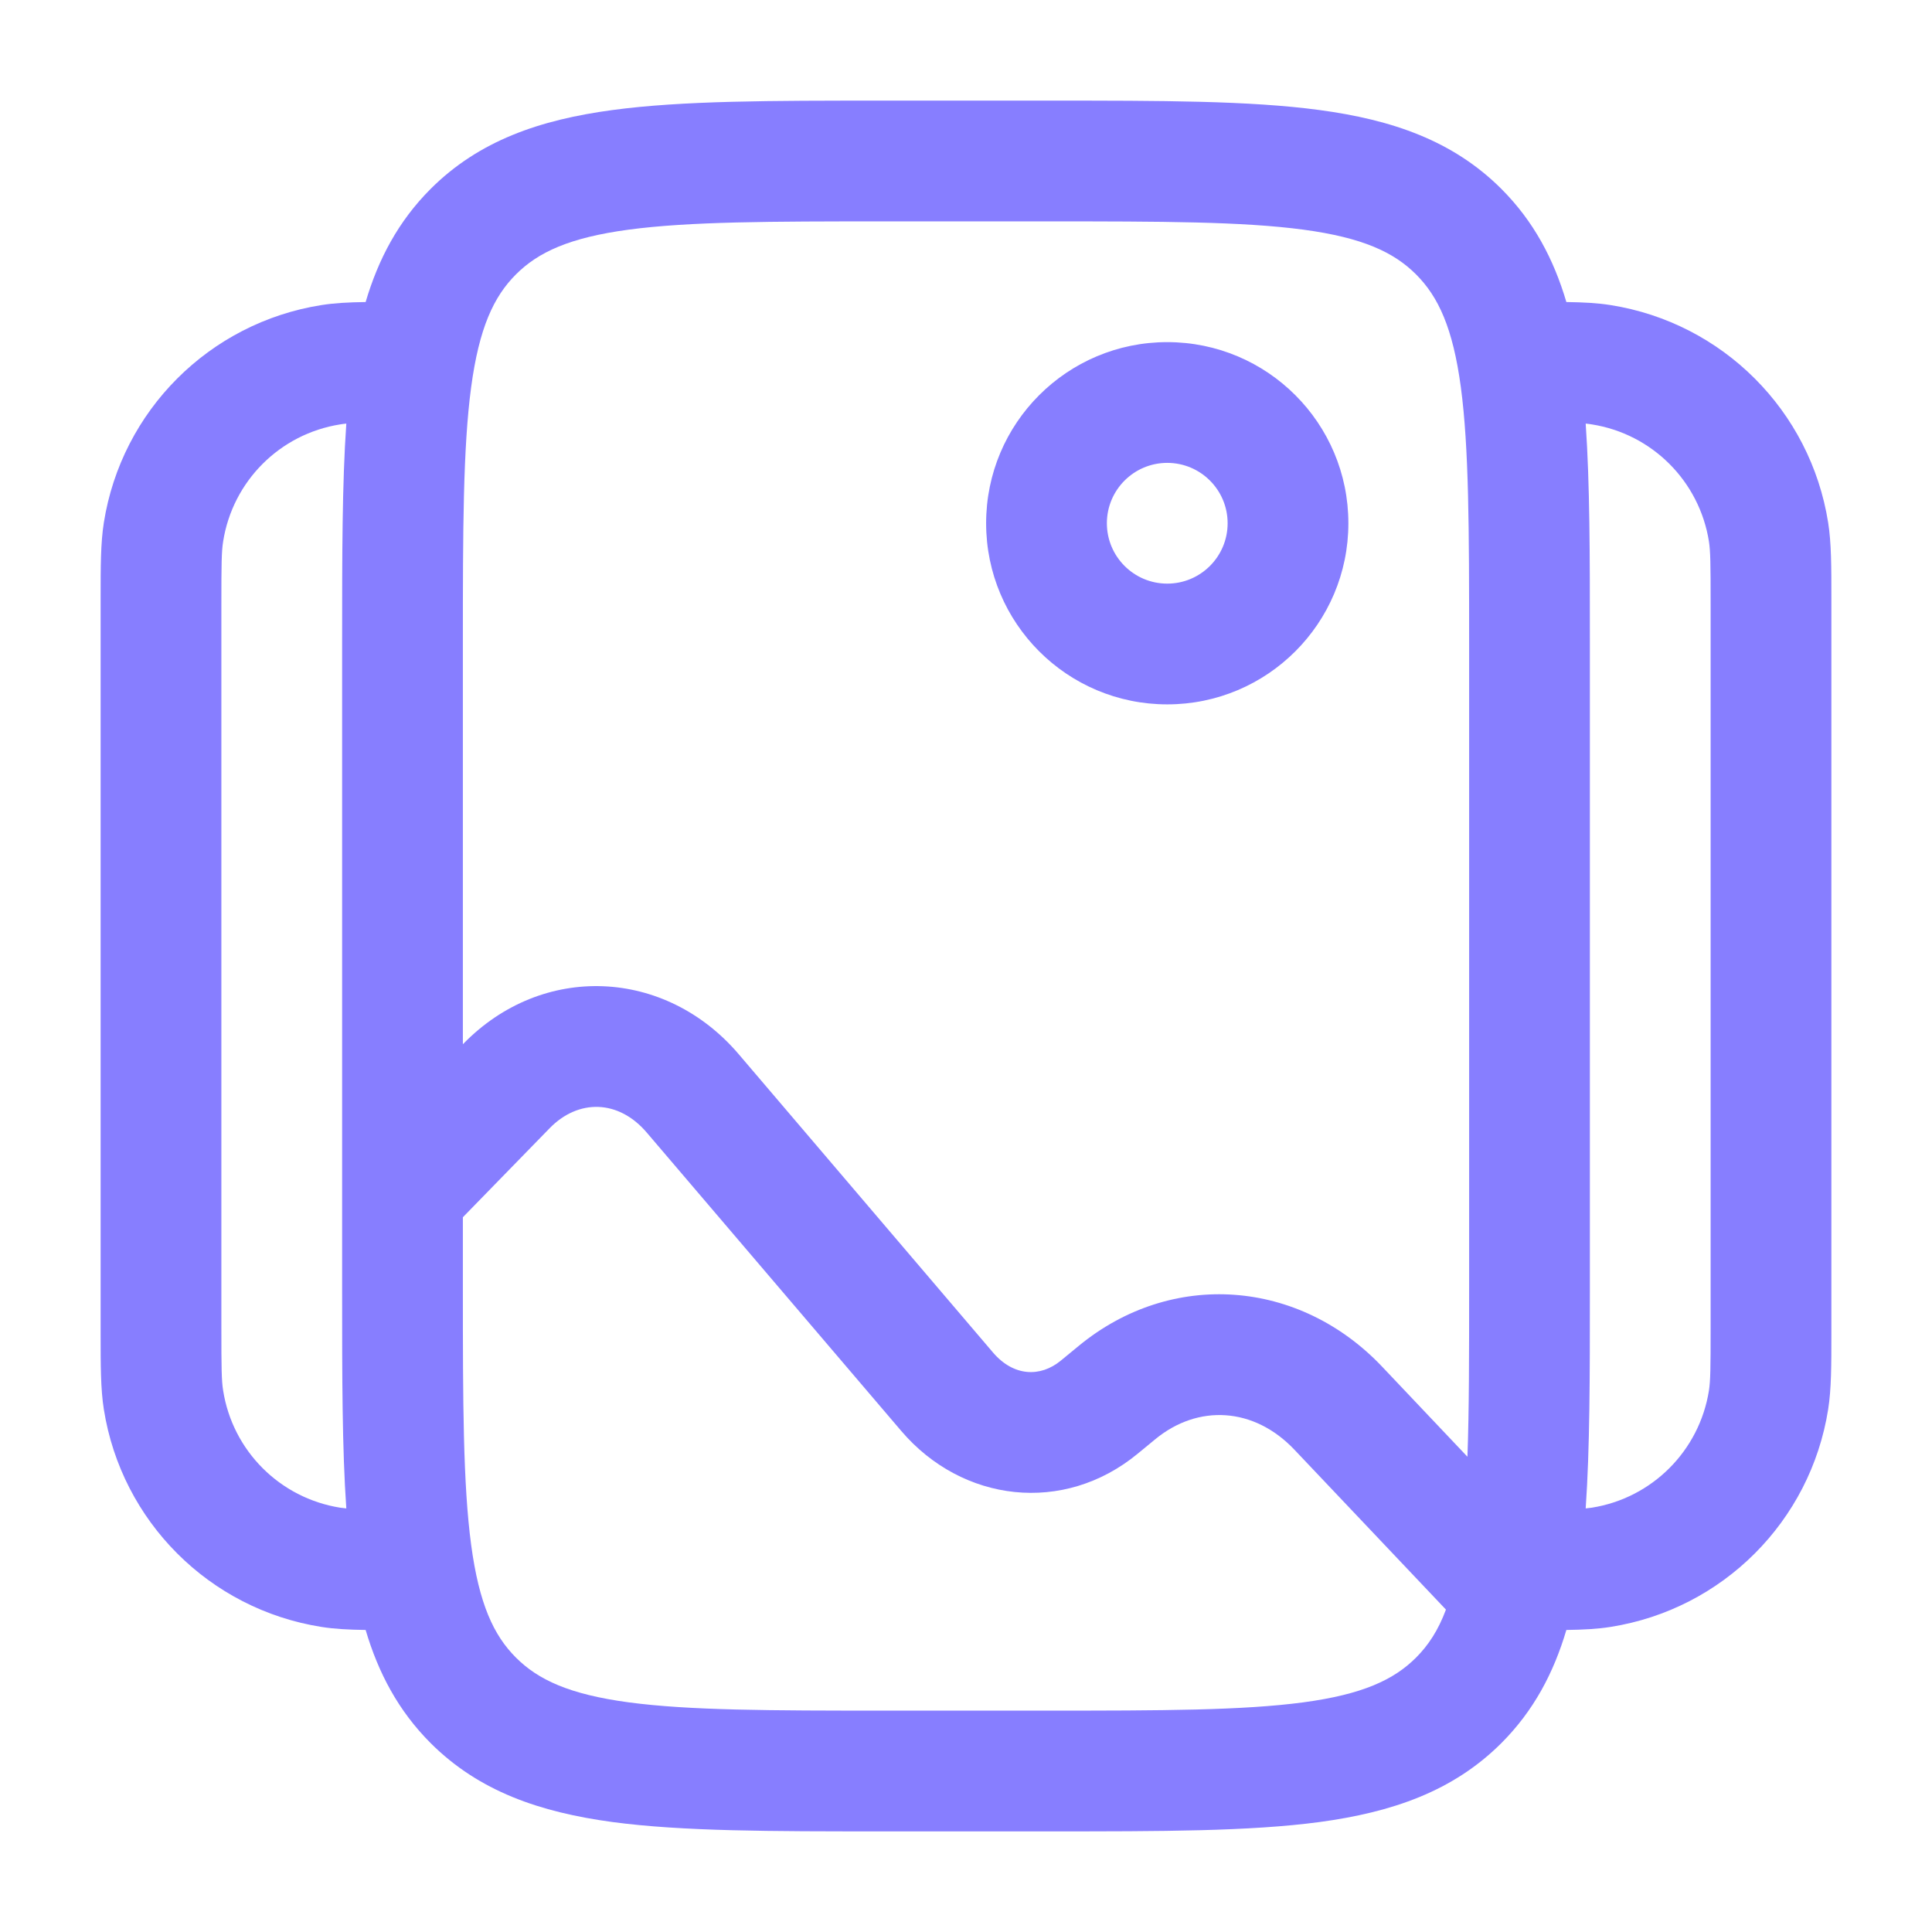
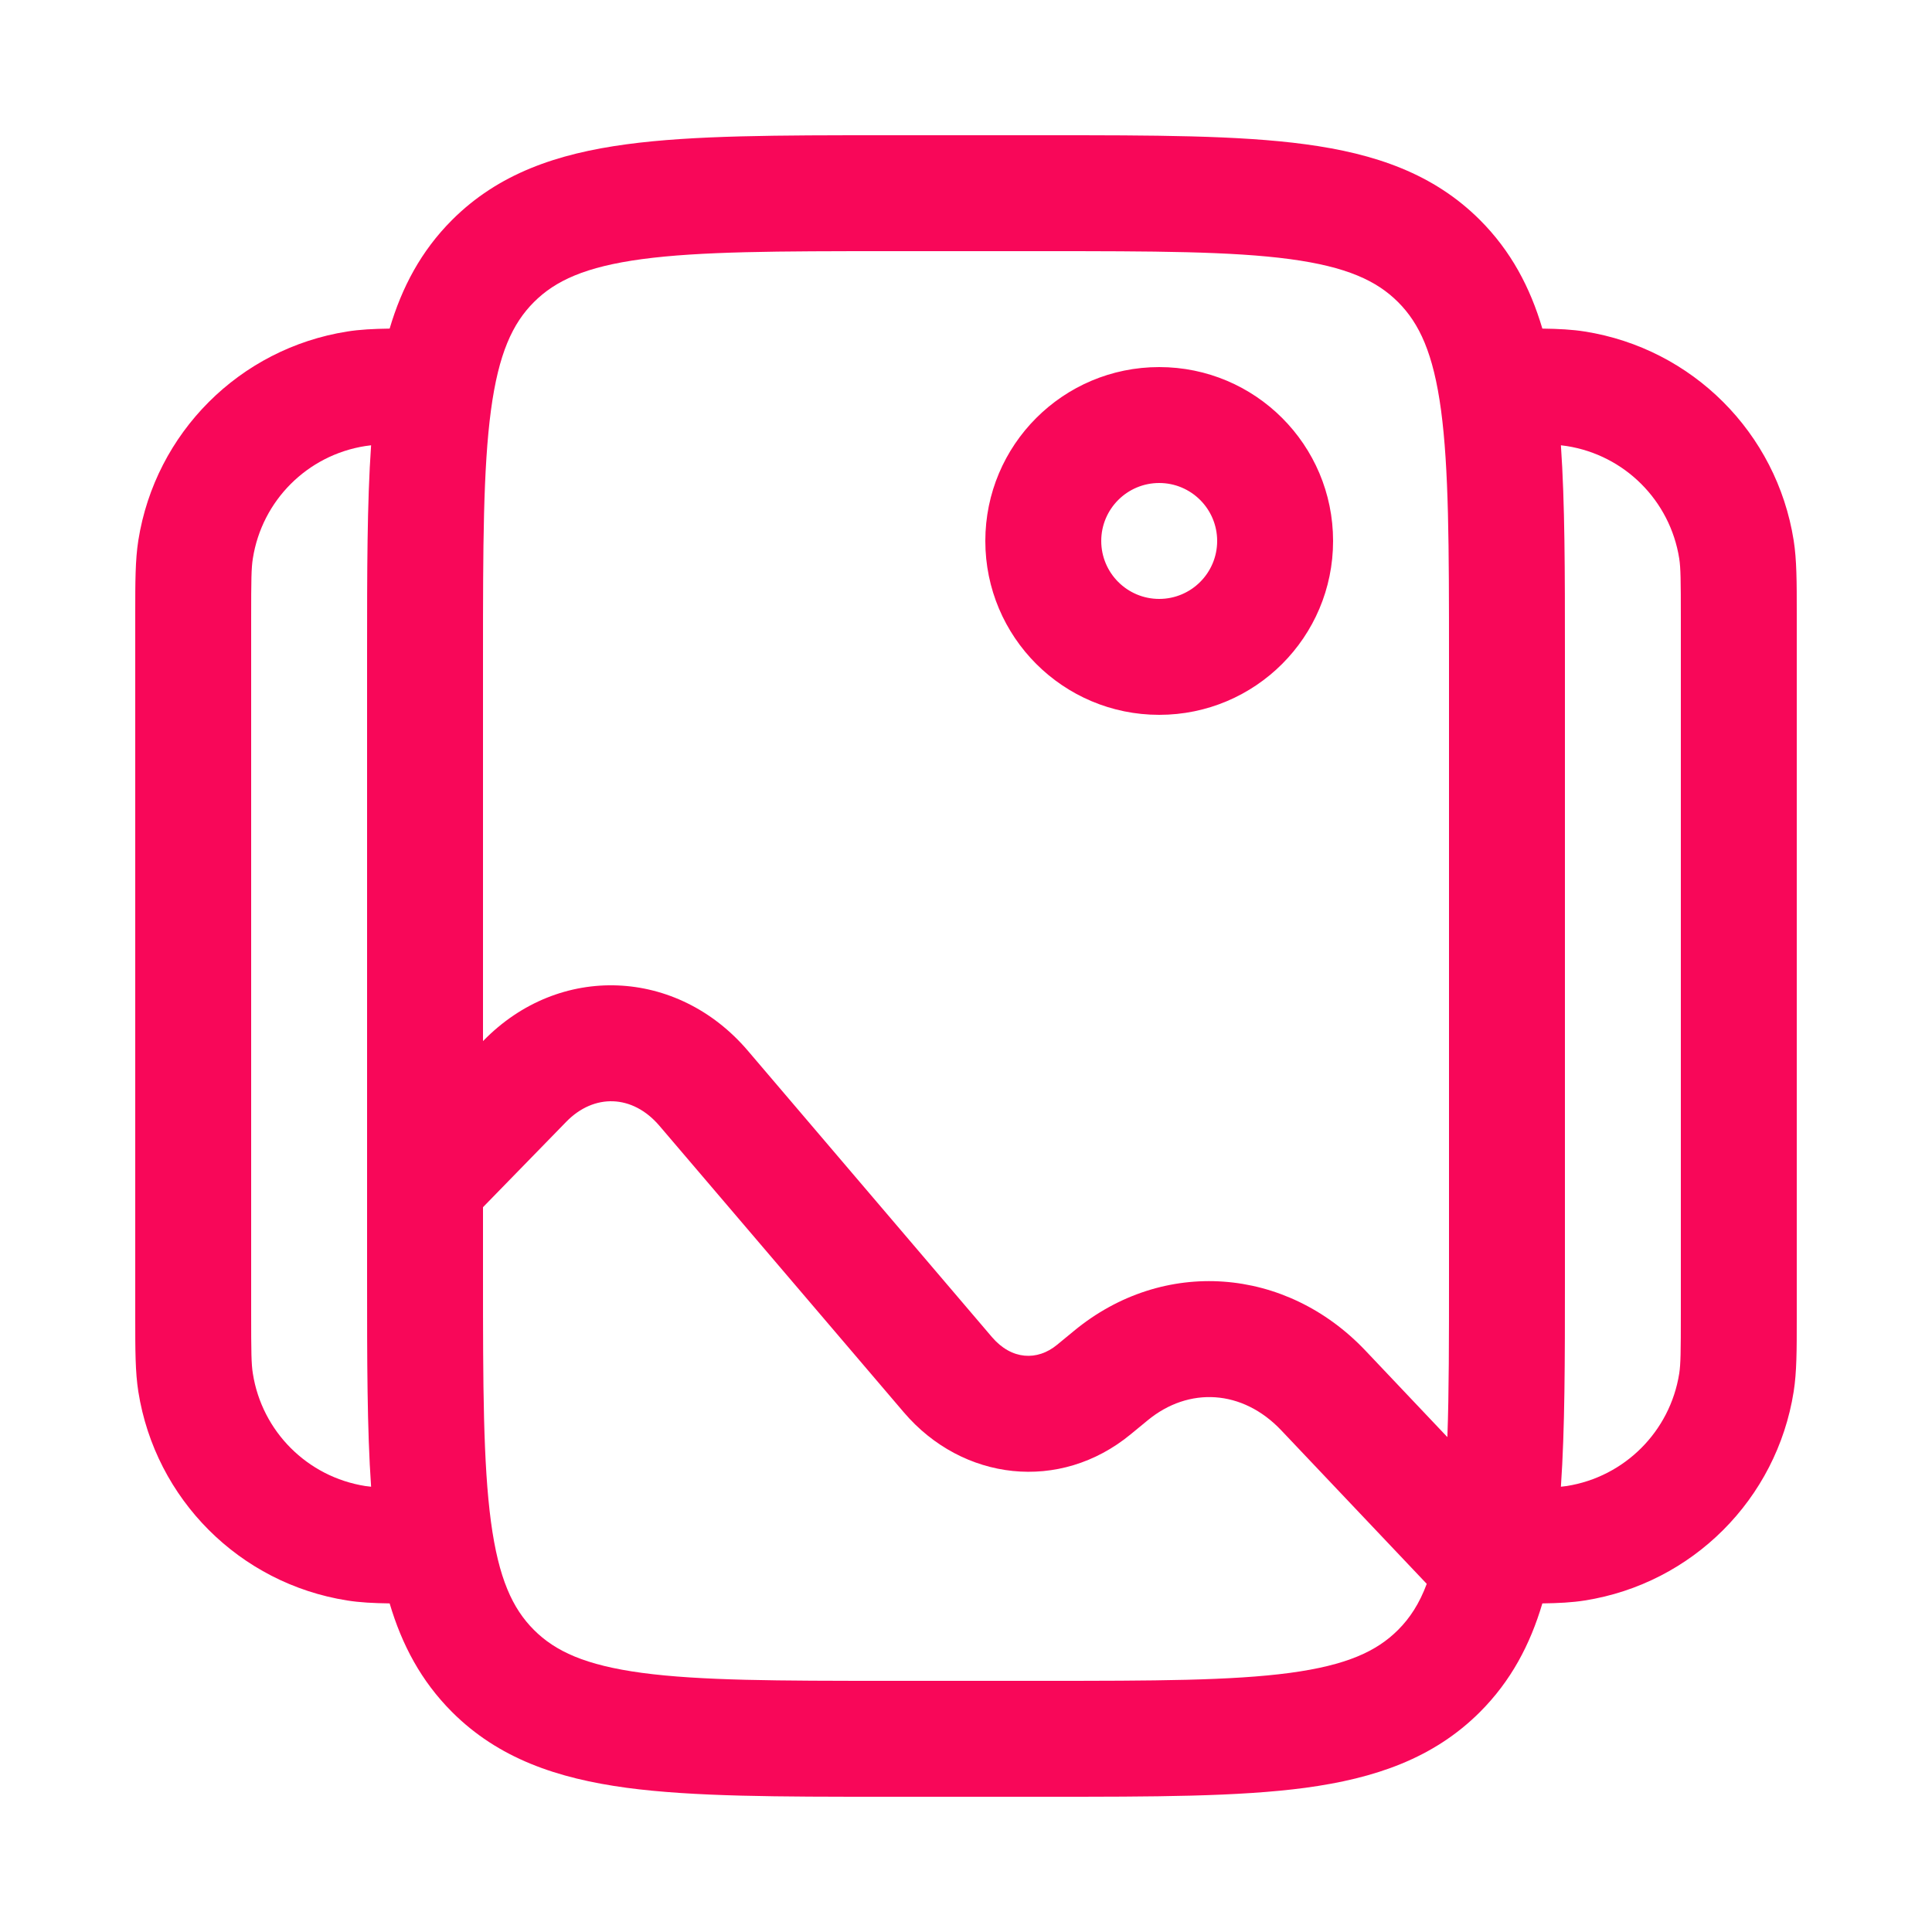
- <svg xmlns="http://www.w3.org/2000/svg" width="24" height="24" viewBox="0 0 24 24" fill="none">
-   <path fill-rule="evenodd" clip-rule="evenodd" d="M10.945 1.25H13.055C14.422 1.25 15.525 1.25 16.392 1.367C17.292 1.488 18.05 1.746 18.652 2.348C19.052 2.749 19.3 3.218 19.458 3.752C19.669 3.755 19.846 3.764 20.008 3.79C21.399 4.01 22.49 5.101 22.71 6.492C22.75 6.745 22.75 7.034 22.75 7.435C22.75 7.457 22.75 7.478 22.75 7.5V16.5C22.75 16.522 22.75 16.544 22.75 16.565C22.75 16.966 22.75 17.255 22.71 17.508C22.49 18.899 21.399 19.99 20.008 20.21C19.846 20.236 19.669 20.245 19.458 20.248C19.3 20.782 19.052 21.251 18.652 21.652C18.05 22.254 17.292 22.512 16.392 22.634C15.525 22.75 14.422 22.75 13.055 22.75H10.945C9.578 22.75 8.475 22.75 7.608 22.634C6.708 22.512 5.95 22.254 5.348 21.652C4.948 21.251 4.7 20.782 4.542 20.248C4.331 20.245 4.154 20.236 3.992 20.21C2.601 19.99 1.51 18.899 1.29 17.508C1.25 17.255 1.25 16.966 1.25 16.565C1.25 16.544 1.25 16.522 1.25 16.5V7.5C1.25 7.478 1.25 7.457 1.25 7.435C1.25 7.034 1.25 6.745 1.29 6.492C1.51 5.101 2.601 4.01 3.992 3.79C4.154 3.764 4.331 3.755 4.542 3.752C4.7 3.218 4.948 2.749 5.348 2.348C5.95 1.746 6.708 1.488 7.608 1.367C8.475 1.25 9.578 1.25 10.945 1.25ZM4.302 5.262C4.274 5.265 4.249 5.268 4.226 5.272C3.477 5.39 2.89 5.977 2.772 6.726C2.752 6.848 2.75 7.007 2.75 7.5V16.5C2.75 16.993 2.752 17.152 2.772 17.274C2.89 18.023 3.477 18.61 4.226 18.729C4.249 18.732 4.274 18.735 4.302 18.738C4.25 17.989 4.25 17.099 4.25 16.055L4.25 14.817C4.25 14.816 4.25 14.816 4.25 14.815L4.25 7.945C4.25 6.901 4.25 6.011 4.302 5.262ZM5.75 15.121V16C5.75 17.435 5.752 18.436 5.853 19.192C5.952 19.926 6.132 20.314 6.409 20.591C6.686 20.868 7.074 21.048 7.808 21.147C8.563 21.248 9.565 21.25 11 21.25H13C14.435 21.25 15.437 21.248 16.192 21.147C16.926 21.048 17.314 20.868 17.591 20.591C17.743 20.439 17.866 20.253 17.962 19.995L16.08 18.009C15.577 17.478 14.882 17.442 14.352 17.878L14.132 18.059C13.216 18.814 11.955 18.666 11.195 17.775L8.034 14.069C7.684 13.658 7.185 13.649 6.828 14.015L5.75 15.121ZM18.229 18.096L17.169 16.977C16.141 15.892 14.555 15.767 13.398 16.721L13.178 16.902C12.923 17.112 12.59 17.099 12.336 16.802L9.176 13.095C8.264 12.026 6.739 11.957 5.754 12.968L5.75 12.972V8C5.75 6.565 5.752 5.563 5.853 4.808C5.952 4.074 6.132 3.686 6.409 3.409C6.686 3.132 7.074 2.952 7.808 2.853C8.563 2.752 9.565 2.75 11 2.75H13C14.435 2.75 15.437 2.752 16.192 2.853C16.926 2.952 17.314 3.132 17.591 3.409C17.868 3.686 18.048 4.074 18.147 4.808C18.248 5.563 18.25 6.565 18.25 8V16C18.25 16.833 18.25 17.519 18.229 18.096ZM19.698 18.738C19.726 18.735 19.751 18.732 19.774 18.729C20.523 18.61 21.11 18.023 21.229 17.274C21.248 17.152 21.25 16.993 21.25 16.5V7.5C21.25 7.007 21.248 6.848 21.229 6.726C21.11 5.977 20.523 5.39 19.774 5.272C19.751 5.268 19.726 5.265 19.698 5.262C19.75 6.011 19.75 6.901 19.75 7.945V16.055C19.75 17.099 19.75 17.989 19.698 18.738ZM14.5 5.75C14.086 5.75 13.75 6.086 13.75 6.5C13.75 6.914 14.086 7.25 14.5 7.25C14.914 7.25 15.25 6.914 15.25 6.5C15.25 6.086 14.914 5.75 14.5 5.75ZM12.25 6.5C12.25 5.257 13.257 4.25 14.5 4.25C15.743 4.25 16.75 5.257 16.75 6.5C16.75 7.743 15.743 8.75 14.5 8.75C13.257 8.75 12.25 7.743 12.25 6.5Z" fill="#877EFF" />
+ <svg xmlns="http://www.w3.org/2000/svg" width="25" height="25" viewBox="0 0 25 25" fill="none">
+   <path fill-rule="evenodd" clip-rule="evenodd" d="M11.445 1.75H13.555C14.922 1.75 16.025 1.75 16.892 1.867C17.792 1.988 18.55 2.246 19.152 2.848C19.552 3.249 19.8 3.718 19.958 4.252C20.169 4.255 20.346 4.264 20.508 4.29C21.899 4.51 22.99 5.601 23.21 6.992C23.25 7.245 23.25 7.534 23.25 7.935C23.25 7.957 23.25 7.978 23.25 8V17C23.25 17.022 23.25 17.044 23.25 17.065C23.25 17.466 23.25 17.755 23.21 18.008C22.99 19.399 21.899 20.49 20.508 20.71C20.346 20.736 20.169 20.745 19.958 20.748C19.8 21.282 19.552 21.751 19.152 22.152C18.55 22.754 17.792 23.012 16.892 23.134C16.025 23.25 14.922 23.25 13.555 23.25H11.445C10.078 23.25 8.975 23.25 8.108 23.134C7.208 23.012 6.45 22.754 5.848 22.152C5.448 21.751 5.2 21.282 5.042 20.748C4.831 20.745 4.654 20.736 4.492 20.71C3.101 20.49 2.01 19.399 1.79 18.008C1.75 17.755 1.75 17.466 1.75 17.065C1.75 17.044 1.75 17.022 1.75 17V8C1.75 7.978 1.75 7.957 1.75 7.935C1.75 7.534 1.75 7.245 1.79 6.992C2.01 5.601 3.101 4.51 4.492 4.29C4.654 4.264 4.831 4.255 5.042 4.252C5.2 3.718 5.448 3.249 5.848 2.848C6.45 2.246 7.208 1.988 8.108 1.867C8.975 1.75 10.078 1.75 11.445 1.75ZM4.802 5.762C4.774 5.765 4.749 5.768 4.726 5.772C3.977 5.89 3.39 6.477 3.272 7.226C3.252 7.348 3.25 7.507 3.25 8V17C3.25 17.493 3.252 17.652 3.272 17.774C3.39 18.523 3.977 19.11 4.726 19.229C4.749 19.232 4.774 19.235 4.802 19.238C4.75 18.489 4.75 17.599 4.75 16.555V15.317V15.315V8.445C4.75 7.401 4.75 6.511 4.802 5.762ZM6.25 15.621V16.5C6.25 17.935 6.252 18.936 6.353 19.692C6.452 20.426 6.632 20.814 6.909 21.091C7.186 21.368 7.574 21.548 8.308 21.647C9.063 21.748 10.065 21.75 11.5 21.75H13.5C14.935 21.75 15.937 21.748 16.692 21.647C17.426 21.548 17.814 21.368 18.091 21.091C18.243 20.939 18.366 20.753 18.462 20.495L16.58 18.509C16.077 17.978 15.382 17.942 14.852 18.378L14.632 18.559C13.716 19.314 12.455 19.166 11.695 18.275L8.534 14.569C8.184 14.158 7.685 14.149 7.328 14.515L6.25 15.621ZM18.729 18.596L17.669 17.477C16.641 16.392 15.055 16.267 13.898 17.221L13.678 17.402C13.423 17.612 13.09 17.599 12.836 17.302L9.676 13.595C8.764 12.526 7.239 12.457 6.254 13.468L6.25 13.472V8.5C6.25 7.065 6.252 6.063 6.353 5.308C6.452 4.574 6.632 4.186 6.909 3.909C7.186 3.632 7.574 3.452 8.308 3.353C9.063 3.252 10.065 3.25 11.5 3.25H13.5C14.935 3.25 15.937 3.252 16.692 3.353C17.426 3.452 17.814 3.632 18.091 3.909C18.368 4.186 18.548 4.574 18.647 5.308C18.748 6.063 18.75 7.065 18.75 8.5V16.5C18.75 17.333 18.75 18.019 18.729 18.596ZM20.198 19.238C20.226 19.235 20.251 19.232 20.274 19.229C21.023 19.11 21.61 18.523 21.729 17.774C21.748 17.652 21.75 17.493 21.75 17V8C21.75 7.507 21.748 7.348 21.729 7.226C21.61 6.477 21.023 5.89 20.274 5.772C20.251 5.768 20.226 5.765 20.198 5.762C20.25 6.511 20.25 7.401 20.25 8.445V16.555C20.25 17.599 20.25 18.489 20.198 19.238ZM15 6.25C14.586 6.25 14.25 6.586 14.25 7C14.25 7.414 14.586 7.75 15 7.75C15.414 7.75 15.75 7.414 15.75 7C15.75 6.586 15.414 6.25 15 6.25ZM12.75 7C12.75 5.757 13.757 4.75 15 4.75C16.243 4.75 17.25 5.757 17.25 7C17.25 8.243 16.243 9.25 15 9.25C13.757 9.25 12.75 8.243 12.75 7Z" fill="#F80759" />
</svg>
